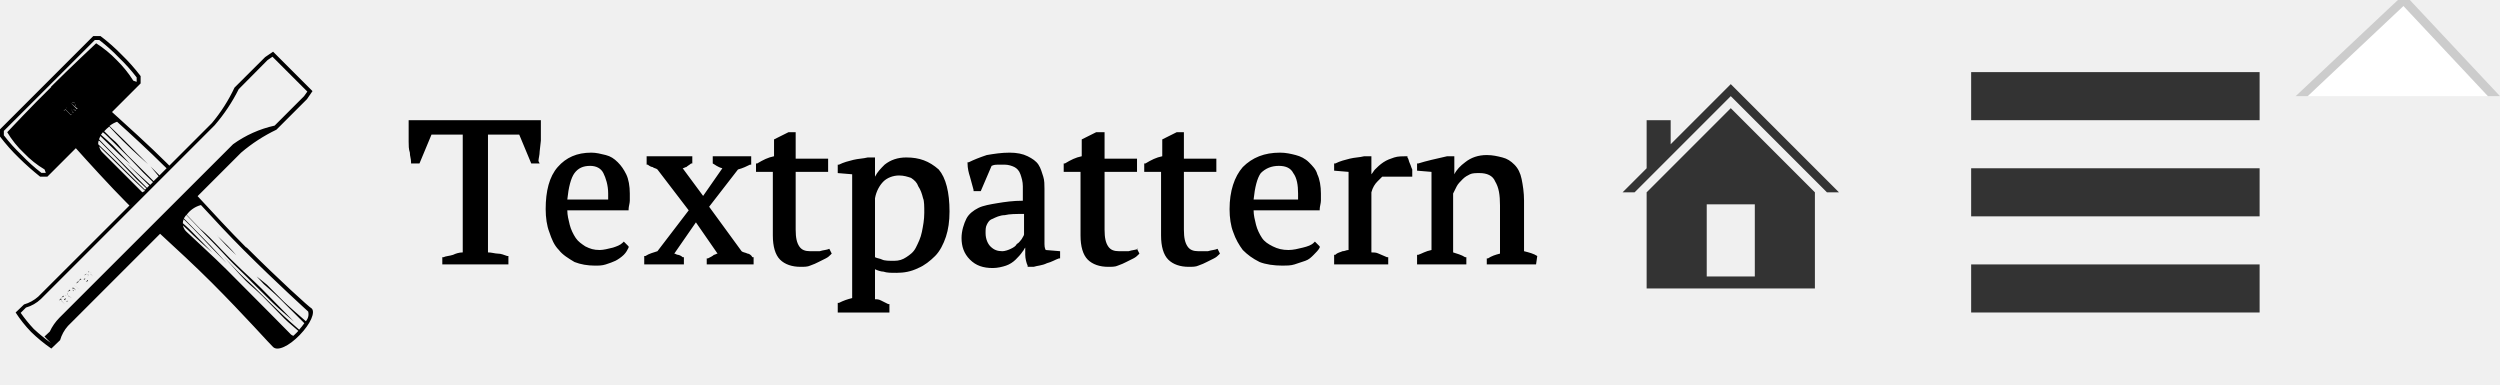
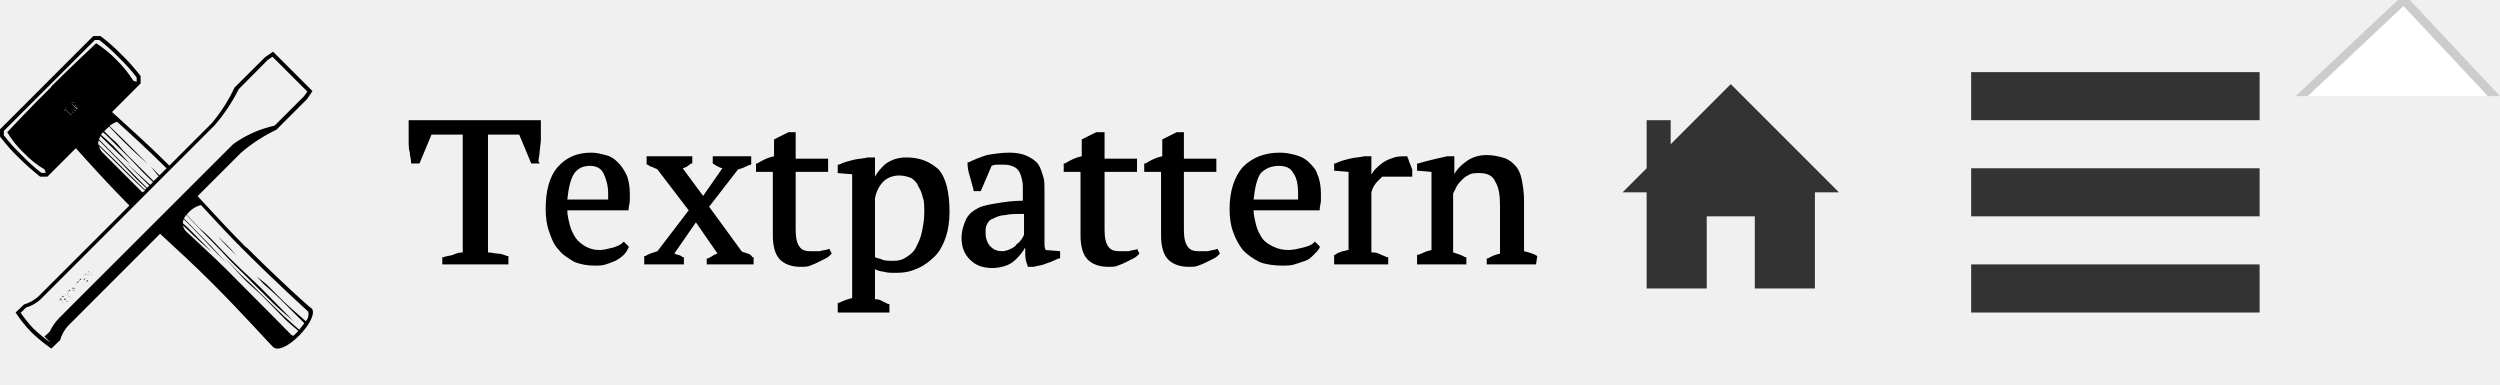
- <svg xmlns="http://www.w3.org/2000/svg" width="208" height="32" viewBox="0 0 208 32">
-   <path d="M6 24a.13.13 0 0 1 .1 0 .17.17 0 0 1 .12.07.2.2 0 0 1 .06.1.2.2 0 0 0-.1-.17.18.18 0 0 0-.12-.07A.13.13 0 0 0 6 24l-.09.09zm.77-.77l-.05-.05-.19.19zm-.22.22l-.05-.05-.19.19zm-.7.7l-.05-.05-.19.19zM7 23l-.17.17zm-1.56 1.54l.16.08-.15-.07-.06.06zM7.3 23a.06.06 0 0 0 0-.06l-.11-.11.13.13zm.06-.42l.33.16-.28-.13-.06.06zm-.36.7l-.11-.11.11.13.1-.1-.05-.05zm-.52.72l-.09-.13.12.17-.02-.04zm.24-.63l.33.33-.33-.33zm.47.08l-.1-.11.12.12.11-.11-.06-.06zm-1 .32l.48.3-.49-.31zm.3.36l.06.09-.06-.09zm0-.54l.33.33-.33-.33zm.82-.47l.16.16-.16-.16zm.2-.34l.24.22-.2-.2zm-.08-.27l.39.39-.4-.4zm-.1.34a.14.14 0 0 0-.22 0l-.11.07.08-.08a.14.14 0 0 1 .22 0 .14.14 0 0 1 .1.16l.23.11L7.4 23a.15.15 0 0 0-.06-.16zm-2.07 2l.12.12.1-.1-.05-.05-.1.1zm-.14.12l-.05-.05-.17.08.18-.18zm-.04.03l.33.33L5.1 25zm.47.08l-.1-.08.12.12.1-.12zm-.23-.43l-.05-.05-.17.17zm.47-.37l.33.33-.33-.33zm-.05.48l.08.17-.07-.15zm.4-.58L6 24.09l.14.14a.06.06 0 0 0 0-.06zm-.56.18l-.06.06.05-.05.13.29.3.12-.3-.14zm.59-.07l.14.14-.14-.14zm16.47 4.53zm-4.56-9.21s.49.56.75.82l.83.81s-.34-.41-.74-.81-.84-.81-.84-.81zm2.42 1c-1.39-1.39-2.78-2.91-4.06-4.29l3.62-3.62A13.56 13.56 0 0 1 23 10.79l2.54-2.54.46-.67-3.28-3.28-.66.45-2.55 2.54a13.54 13.54 0 0 1-1.88 2.95l-3.54 3.54-.24-.24c-1.33-1.33-3.54-3.33-4.53-4.22l2.38-2.38v-.61a15.68 15.68 0 0 0-1.57-1.77A15.38 15.38 0 0 0 8.36 3h-.6L0 10.76v.6a15.47 15.47 0 0 0 1.57 1.77 21.93 21.93 0 0 0 1.77 1.57h.6l2.37-2.37c.89 1 2.89 3.2 4.22 4.53l.24.24-7.59 7.58a3.07 3.07 0 0 1-1.18.65l-.7.67a10.58 10.58 0 0 0 1.28 1.61A12.77 12.77 0 0 0 4.27 29l.73-.7a3.07 3.07 0 0 1 .65-1.18l7.67-7.67c1.38 1.27 2.9 2.67 4.29 4.06 2.68 2.68 5 5.29 5.11 5.36.37.37 1.31-.06 2.22-1s1.3-1.88 1-2.2c-.18-.08-2.75-2.41-5.44-5.1zM9.74 10.13c1.11 1 2.79 2.55 3.88 3.64l.24.23-.59.59-.74-.74s.35.44.67.81l-.42.41-1-1-1.18-1.17c-.23-.23-.6-.65-.8-.9s-.58-.5-.8-.76l-.33-.32a3.25 3.25 0 0 1 .42-.39c.35.38.75.8 1.14 1.19 1 1 2.09 1.94 2.09 1.94l-2-2-1.21-1.18a2.06 2.06 0 0 1 .63-.35zm2.68 5.31l-.19.19-.41-.41c-.71-.71-1.59-1.63-2.45-2.48l-1.13-1.15a1.86 1.86 0 0 1 .11-.27l1.28 1.24c.48.48 1.24 1.12 1.24 1.12-.56-.57-1.23-1.32-1.47-1.56s-.61-.58-1-.91l.16-.21c.14.12.26.21.35.31l.9.89.93.92c.32.32 1 1.06 1.17 1.23l.82.8-.23.23-2.08-1.9zM5.9 9.58l-.46-.46-.09.09-.07-.07.07.04.09-.09.46.46.1-.06zM5.51 9l.07-.07-.05.07zm.56.41L5.9 9l-.35-.13.35.13.17.37.07-.07zm-.32-.74l.09.19zm.53.53l-.23-.1.23.06.06-.06zm.12-.12l-.53-.53.53.45h.06zM6 8.51c.06-.06.1 0 .15 0a.12.12 0 0 1 .06.1.21.21 0 0 0-.06-.07s-.09-.09-.15 0zm.27.26a.17.17 0 0 0 .05-.13.17.17 0 0 1-.05.17zm-2-1.54C2.73 8.73.6 11 .6 11A8 8 0 0 0 2 12.74a8 8 0 0 0 1.71 1.36l.1.28h-.37A14.57 14.57 0 0 1 1.8 12.9a14.65 14.65 0 0 1-1.48-1.64v-.37l7.57-7.56h.37A14.51 14.51 0 0 1 9.9 4.8a14.58 14.58 0 0 1 1.47 1.64v.37l-.28-.1A9.47 9.47 0 0 0 9.71 5 9.46 9.46 0 0 0 8 3.6S5.73 5.73 4.23 7.23zm4 4.49L9.54 13c.54.54 1.35 1.42 1.84 1.92l.8.75-.12.12c-.61-.6-1.45-1.41-2.62-2.58L8.17 12a1.1 1.1 0 0 1 .03-.29zm.29 1a1 1 0 0 1-.31-.55c.66.64 1.42 1.37 1.94 1.9s1.23 1.2 1.88 1.81l-.23.12zM4.94 26.44a4.16 4.16 0 0 0-.8 1.15L3.7 28l.53.53a14.89 14.89 0 0 1-1.42-1.16 12.5 12.5 0 0 1-1.09-1.34l.44-.44a3 3 0 0 0 1.24-.71l14-14 .46-.46a14.5 14.5 0 0 0 2-3L22.26 5l.41-.28 2.9 2.9-.27.38-2.45 2.45A9.38 9.38 0 0 0 19.39 12l-.49.49zm20.5.28c-.35-.3-1.56-1.36-1.83-1.63l-1.4-1.4c-.21-.19-.86-.69-.86-.69s.47.51.6.64.84.72 1.37 1.25l2 2a5.16 5.16 0 0 1-.43.54c-.29-.25-1.21-1.06-1.62-1.47s-.92-.87-1.43-1.39-1-1-1.47-1.41-1.75-1.81-1.75-1.81 1.33 1.52 1.82 2 .84.73 1.43 1.32 1.47 1.51 1.82 1.86.9.78 1.13 1l-.16.17-.25.24a.57.57 0 0 1-.28-.19c-.12-.12-2.62-2.66-5.31-5.35-1-1-3-2.82-3.24-3.06a1 1 0 0 1-.36-.59c.29.27.59.55.86.82.78.74 1.58 1.43 1.58 1.43s-1.32-1.35-1.9-1.93c-.13-.13-.32-.3-.55-.5a.94.94 0 0 1 .07-.33l.77.76c.57.57 1.23 1.28 1.56 1.62l1.26 1.29s-1.25-1.41-2-2.14l-1.57-1.6.11-.17.09-.12 1.5 1.56c.66.66 1.57 1.61 2 2.08s1.51 1.47 2 2l1.71 1.69c.47.47 1.75 1.55 1.75 1.55L21.75 24c-.73-.73-1.65-1.54-2.1-2-.65-.6-1.65-1.7-2.2-2.24s-.69-.63-.81-.74l-1.11-1.15a2.15 2.15 0 0 1 1.19-.81c1.13 1.23 2.35 2.54 3.55 3.74 2.69 2.69 5.34 5.09 5.37 5.12a.87.87 0 0 1-.19.8zM44.8 13.4c0-.2.1-.5.1-.8l.1-.9v-.9-.8H34V11.8c0 .3 0 .6.1.9 0 .3.1.5.1.8v.1h.7l1-2.4h2.6V21c-.3 0-.6.1-.8.2-.3.1-.6.1-.8.2h-.1v.6h5.5v-.7h-.1c-.3-.1-.5-.2-.8-.2-.2 0-.5-.1-.8-.1v-9.8h2.6l1 2.4h.7l-.1-.2zM51.4 13.5c-.3-.3-.6-.5-1-.6s-.8-.2-1.2-.2c-1.2 0-2.1.4-2.8 1.2s-1 2-1 3.5c0 .7.1 1.4.3 1.9.2.6.4 1.1.8 1.5.3.4.8.7 1.3 1 .5.2 1.1.3 1.7.3.3 0 .6 0 .9-.1.3-.1.6-.2.8-.3.2-.1.5-.3.7-.5s.3-.4.4-.6v-.1l-.4-.4-.1.1c-.2.2-.5.3-.8.4-.4.1-.8.2-1.1.2-.5 0-.8-.1-1.2-.3-.3-.2-.6-.4-.8-.7s-.4-.7-.5-1.1-.2-.8-.2-1.2h5.1v-.1c0-.2.1-.5.1-.7v-.6c0-.6-.1-1.2-.3-1.6-.2-.4-.4-.7-.7-1zm-2.3.3c.5 0 .9.2 1.1.6.2.4.4 1 .4 1.7v.5h-3.4c.1-1 .3-1.8.6-2.2.3-.4.7-.6 1.3-.6zM62.2 21.1c-.2-.1-.4-.1-.5-.2L59 17.2l2.4-3.1c.4-.1.8-.3 1-.4h.1V13h-3.2v.6c.2.1.4.3.8.4l-1.6 2.3-1.7-2.3c.1 0 .2-.1.3-.1.1-.1.3-.2.4-.3h.1V13h-3.8v.7h.1c.1.1.3.2.4.2.1.1.3.1.4.2l2.6 3.4-2.6 3.4c-.3.1-.7.2-1 .4h-.1v.7h3.3v-.6h-.1c-.1-.1-.3-.2-.4-.2-.1 0-.2-.1-.3-.1l1.8-2.6 1.8 2.6c-.1 0-.2.1-.3.1-.1.1-.3.2-.5.3h-.1v.5h3.9v-.6h-.1c-.1-.2-.3-.3-.4-.3zM69 20.7c-.2.1-.5.1-.8.2h-.8c-.4 0-.7-.1-.9-.4-.2-.3-.3-.7-.3-1.4v-4.8h2.7v-1.1h-2.7V11h-.6l-.6.3-.6.3V13c-.5.1-.9.3-1.4.6h-.1v.7h1.4v5.3c0 .9.2 1.6.6 2s1 .6 1.7.6c.3 0 .6 0 .8-.1.3-.1.5-.2.7-.3l.6-.3c.2-.1.3-.2.4-.3l.1-.1-.2-.4zM75.4 13.1c-.7 0-1.3.2-1.8.6-.3.3-.6.6-.8 1v-1.6h-.6c-.4.1-.8.1-1.2.2-.4.1-.8.2-1.2.4h-.1v.7l1.2.1v10.3c-.4.1-.7.2-1.1.4h-.1v.8H74v-.7h-.1l-.6-.3c-.2-.1-.3-.1-.5-.1v-2.5c.2.1.5.2.7.2.3.1.6.1 1.1.1.6 0 1.2-.1 1.8-.4.5-.2 1-.6 1.4-1s.7-1 .9-1.6c.2-.6.3-1.3.3-2.1 0-1.6-.3-2.8-.9-3.5-.8-.7-1.6-1-2.7-1zm1.5 4.6c0 .6-.1 1.1-.2 1.6s-.3.9-.5 1.3-.5.6-.8.8c-.3.2-.6.3-1 .3s-.8 0-1-.1-.4-.1-.6-.2v-4.9c.1-.6.4-1.1.7-1.4.3-.3.8-.5 1.3-.5.4 0 .7.1 1 .2.3.2.5.4.6.7.2.3.3.6.4 1 .1.2.1.7.1 1.2zM86.9 20.3v-.7-1.9-2c0-.3 0-.7-.1-1s-.2-.7-.4-1c-.2-.3-.5-.5-.9-.7s-.9-.3-1.5-.3c-.7 0-1.3.1-1.9.2-.6.2-1.1.4-1.5.6h-.1v.1c0 .4.1.8.2 1.1.1.4.2.7.3 1.1v.1h.6l.9-2.1c.2-.1.4-.1.5-.1h.6c.3 0 .6.1.8.2.2.1.4.3.5.6s.2.6.2 1v1.2c-.8 0-1.5.1-2.1.2-.6.1-1.2.2-1.6.4-.4.2-.8.5-1 .9-.2.4-.4 1-.4 1.6 0 .7.2 1.3.7 1.8s1.1.7 1.9.7c.4 0 .8-.1 1.1-.2.3-.1.6-.3.8-.5.2-.2.4-.4.6-.7.1-.1.1-.2.2-.3v.6c0 .3.1.7.2.9v.1h.5c.3-.1.7-.1 1.1-.3.4-.1.7-.3 1-.4h.1v-.6l-1.2-.1c-.1-.2-.1-.4-.1-.5zm-2.3 0c-.1.2-.3.3-.5.4s-.5.2-.7.2c-.4 0-.7-.1-1-.4-.2-.2-.4-.6-.4-1.1 0-.3 0-.5.1-.7.1-.2.2-.4.5-.5.2-.1.6-.3 1-.3.4-.1.9-.1 1.6-.1v1.7c0 .1-.1.2-.2.4-.1.1-.2.3-.4.4zM94.7 20.7c-.2.1-.5.1-.8.2h-.8c-.4 0-.7-.1-.9-.4-.2-.3-.3-.7-.3-1.4v-4.8h2.7v-1.1h-2.7V11h-.7l-.6.3-.6.3V13c-.5.1-.9.3-1.4.6h-.1v.7h1.4v5.3c0 .9.2 1.6.6 2s1 .6 1.7.6c.3 0 .6 0 .8-.1.3-.1.5-.2.7-.3l.6-.3c.2-.1.3-.2.4-.3l.1-.1-.2-.4h.1zM101.3 20.7c-.2.1-.5.1-.8.2h-.8c-.4 0-.7-.1-.9-.4-.2-.3-.3-.7-.3-1.4v-4.8h2.7v-1.1h-2.7V11h-.6l-.6.3-.6.3V13c-.5.1-.9.3-1.4.6h-.1v.7h1.4v5.3c0 .9.2 1.6.6 2s1 .6 1.7.6c.3 0 .6 0 .8-.1.3-.1.5-.2.7-.3l.6-.3c.2-.1.3-.2.4-.3l.1-.1-.2-.4zM108.9 13.5c-.3-.3-.7-.5-1.1-.6s-.8-.2-1.3-.2c-1.3 0-2.3.4-3.1 1.2-.7.8-1.1 2-1.1 3.5 0 .7.1 1.4.3 1.9.2.6.5 1.1.8 1.5.4.4.8.7 1.4 1 .5.2 1.2.3 1.9.3.3 0 .7 0 1-.1l.9-.3c.3-.1.5-.3.7-.5s.4-.4.5-.6v-.1l-.4-.4-.1.1c-.2.2-.5.3-.9.4s-.8.2-1.2.2c-.5 0-.9-.1-1.3-.3-.4-.2-.7-.4-.9-.7-.2-.3-.4-.7-.5-1.1s-.2-.8-.2-1.2h5.5v-.1c0-.2.1-.5.1-.7v-.6c0-.6-.1-1.2-.3-1.6-.1-.4-.4-.7-.7-1zm-2.5.3c.6 0 1 .2 1.2.6.3.4.4 1 .4 1.7v.5h-3.7c.1-1 .3-1.8.6-2.2.4-.4.9-.6 1.5-.6zM117.3 13.6c-.1-.2-.1-.4-.2-.5V13h-.1c-.3 0-.7 0-1 .1s-.6.2-.9.4-.5.4-.7.6c-.1.1-.2.3-.3.4V13h-.6c-.4.1-.8.1-1.2.2-.4.1-.8.2-1.2.4h-.1v.6l1.2.1v6.5c-.2 0-.3.1-.5.1-.2.1-.4.1-.6.3h-.1v.8h4.5v-.6h-.1c-.2-.1-.5-.2-.7-.3-.2-.1-.4-.1-.6-.1v-5c.1-.4.3-.7.5-.9l.4-.4h2.5v-.6c-.1-.2-.1-.3-.2-.5zM127.9 21.3c-.3-.2-.7-.3-1.1-.4v-4.2c0-.7-.1-1.3-.2-1.8s-.3-.9-.6-1.2c-.3-.3-.6-.5-1-.6s-.8-.2-1.3-.2c-.7 0-1.3.2-1.8.6-.4.3-.7.6-.9 1V13h-.6c-.4.1-.9.2-1.3.3s-.8.2-1.1.3h-.1v.6l1.2.1v6.5c-.5.1-.8.3-1.1.4h-.1v.8h4.1v-.6h-.1c-.3-.2-.7-.3-1-.4v-4.9l.3-.6c.1-.2.3-.4.5-.6.2-.2.4-.3.6-.4.2-.1.5-.1.8-.1.6 0 1.1.2 1.3.7.3.5.4 1.1.4 2v4c-.4.1-.7.2-1 .4h-.1v.5h4.1l.1-.7z" />
-   <g fill="#333">
-     <path d="M151 24h-14v-8l7-7 7 7v8zm-5-7h-4v6h4v-6z" />
-     <path d="M144 7l-5 5v-2h-2v4l-2 2h1l8-8 8 8h1" />
-   </g>
-   <g fill="#333">
-     <path d="M164 6h24v4h-24zM164 14h24v4h-24zM164 22h24v4h-24z" />
-   </g>
-   <g>
-     <path fill="#fff" d="M207 8h-15l7.5-8" />
-     <path fill="#ccc" d="M208 8h-1l-7.5-8h1" />
-     <path fill="#ccc" d="M192 8h-1l8.5-8h1" />
-   </g>
+ <svg xmlns="http://www.w3.org/2000/svg" width="208" height="32">
+   <path d="M6 24a.13.13 0 0 1 .1 0 .17.17 0 0 1 .12.07.2.2 0 0 1 .06.1.2.2 0 0 0-.1-.17.18.18 0 0 0-.12-.07A.13.13 0 0 0 6 24l-.09.09zm.77-.77l-.05-.05-.19.19zm-.22.22l-.05-.05-.19.19zm-.7.7l-.05-.05-.19.19zM7 23l-.17.17zm-1.56 1.54l.16.08-.15-.07-.06.06zM7.3 23a.06.06 0 0 0 0-.06l-.11-.11.13.13zm.06-.42l.33.16-.28-.13-.06.06zm-.36.7l-.11-.11.11.13.1-.1-.05-.05zm-.52.72l-.09-.13.12.17-.02-.04zm.24-.63l.33.33-.33-.33zm.47.08l-.1-.11.12.12.11-.11-.06-.06zm-1 .32l.48.3-.49-.31zm.3.36l.06.09-.06-.09zm0-.54l.33.33-.33-.33zm.82-.47l.16.16-.16-.16zm.2-.34l.24.22-.2-.2zm-.08-.27l.39.39-.4-.4zm-.1.34a.14.14 0 0 0-.22 0l-.11.07.08-.08a.14.14 0 0 1 .22 0 .14.14 0 0 1 .1.16l.23.11L7.4 23a.15.15 0 0 0-.06-.16zm-2.07 2l.12.12.1-.1-.05-.05-.1.1zm-.14.12l-.05-.05-.17.08.18-.18zm-.04.03l.33.33L5.1 25zm.47.08l-.1-.08.12.12.1-.12zm-.23-.43l-.05-.05-.17.17zm.47-.37l.33.33-.33-.33zm-.05.48l.08.17-.07-.15zm.4-.58L6 24.09l.14.14a.06.06 0 0 0 0-.06zm-.56.18l-.06.06.05-.05.13.29.3.12-.3-.14zm.59-.07l.14.14-.14-.14zm16.47 4.53zm-4.56-9.21s.49.56.75.82l.83.81s-.34-.41-.74-.81-.84-.81-.84-.81zm2.42 1c-1.39-1.39-2.78-2.91-4.06-4.29l3.62-3.62A13.56 13.56 0 0 1 23 10.79l2.54-2.54.46-.67-3.28-3.28-.66.45-2.55 2.54a13.54 13.54 0 0 1-1.88 2.95l-3.54 3.54-.24-.24c-1.33-1.33-3.54-3.33-4.53-4.22l2.38-2.38v-.61a15.68 15.68 0 0 0-1.57-1.77A15.38 15.38 0 0 0 8.36 3h-.6L0 10.76v.6a15.47 15.47 0 0 0 1.57 1.77 21.93 21.93 0 0 0 1.77 1.57h.6l2.37-2.37c.89 1 2.89 3.2 4.22 4.53l.24.24-7.59 7.58a3.07 3.07 0 0 1-1.18.65l-.7.67a10.58 10.58 0 0 0 1.28 1.61A12.77 12.77 0 0 0 4.27 29l.73-.7a3.07 3.07 0 0 1 .65-1.18l7.67-7.67c1.38 1.27 2.9 2.67 4.29 4.06 2.68 2.68 5 5.29 5.11 5.36.37.37 1.31-.06 2.22-1s1.3-1.88 1-2.2c-.18-.08-2.75-2.41-5.44-5.1zM9.74 10.13c1.11 1 2.79 2.55 3.88 3.64l.24.23-.59.59-.74-.74s.35.44.67.81l-.42.41-1-1-1.18-1.17c-.23-.23-.6-.65-.8-.9s-.58-.5-.8-.76l-.33-.32a3.25 3.25 0 0 1 .42-.39c.35.38.75.8 1.14 1.19 1 1 2.09 1.94 2.09 1.94l-2-2-1.21-1.18a2.06 2.06 0 0 1 .63-.35zm2.68 5.31l-.19.19-.41-.41c-.71-.71-1.59-1.63-2.45-2.48l-1.13-1.15a1.86 1.86 0 0 1 .11-.27l1.28 1.24c.48.48 1.24 1.12 1.24 1.12-.56-.57-1.23-1.32-1.47-1.56s-.61-.58-1-.91l.16-.21c.14.12.26.21.35.31l.9.89.93.92c.32.32 1 1.06 1.17 1.23l.82.8-.23.23-2.08-1.9zM5.9 9.58l-.46-.46-.09.09-.07-.07.07.04.09-.09.46.46.1-.06zM5.51 9l.07-.07-.05.07zm.56.41L5.9 9l-.35-.13.35.13.17.37.07-.07zm-.32-.74l.09.19zm.53.53l-.23-.1.23.06.06-.06zm.12-.12l-.53-.53.53.45h.06zM6 8.51c.06-.06.1 0 .15 0a.12.12 0 0 1 .06.1.21.21 0 0 0-.06-.07s-.09-.09-.15 0zm.27.26a.17.17 0 0 0 .05-.13.17.17 0 0 1-.05.17zm-2-1.54C2.73 8.73.6 11 .6 11A8 8 0 0 0 2 12.74a8 8 0 0 0 1.71 1.36l.1.28h-.37A14.57 14.57 0 0 1 1.8 12.9a14.65 14.65 0 0 1-1.48-1.64v-.37l7.57-7.56h.37A14.51 14.51 0 0 1 9.9 4.8a14.58 14.58 0 0 1 1.47 1.64v.37l-.28-.1A9.47 9.47 0 0 0 9.71 5 9.46 9.46 0 0 0 8 3.6S5.73 5.73 4.23 7.23zm4 4.49L9.54 13c.54.54 1.35 1.42 1.84 1.92l.8.75-.12.12c-.61-.6-1.45-1.41-2.62-2.58L8.17 12a1.1 1.1 0 0 1 .03-.29zm.29 1a1 1 0 0 1-.31-.55c.66.64 1.42 1.37 1.94 1.9s1.23 1.2 1.88 1.81l-.23.12zM4.94 26.44a4.16 4.16 0 0 0-.8 1.15L3.7 28l.53.53a14.89 14.89 0 0 1-1.42-1.16 12.5 12.5 0 0 1-1.09-1.34l.44-.44a3 3 0 0 0 1.24-.71l14-14 .46-.46a14.5 14.5 0 0 0 2-3L22.26 5l.41-.28 2.9 2.9-.27.38-2.45 2.45A9.38 9.38 0 0 0 19.39 12l-.49.49zm20.5.28c-.35-.3-1.56-1.36-1.83-1.63l-1.4-1.4c-.21-.19-.86-.69-.86-.69s.47.51.6.64.84.72 1.37 1.25l2 2a5.16 5.16 0 0 1-.43.54c-.29-.25-1.21-1.06-1.62-1.47s-.92-.87-1.43-1.39-1-1-1.47-1.41-1.75-1.81-1.75-1.81 1.33 1.52 1.82 2 .84.73 1.43 1.32 1.47 1.51 1.82 1.86.9.78 1.13 1l-.16.17-.25.24a.57.57 0 0 1-.28-.19c-.12-.12-2.62-2.66-5.31-5.35-1-1-3-2.82-3.24-3.06a1 1 0 0 1-.36-.59c.29.27.59.55.86.82.78.74 1.58 1.43 1.58 1.43s-1.32-1.35-1.9-1.93c-.13-.13-.32-.3-.55-.5a.94.94 0 0 1 .07-.33l.77.76c.57.57 1.23 1.28 1.56 1.62l1.26 1.29s-1.25-1.41-2-2.14l-1.57-1.6.11-.17.09-.12 1.5 1.56c.66.66 1.57 1.61 2 2.08s1.51 1.47 2 2l1.71 1.69c.47.47 1.75 1.55 1.75 1.55L21.75 24c-.73-.73-1.65-1.54-2.1-2-.65-.6-1.65-1.7-2.2-2.24s-.69-.63-.81-.74l-1.11-1.15a2.15 2.15 0 0 1 1.19-.81c1.13 1.23 2.35 2.54 3.55 3.74 2.69 2.69 5.34 5.09 5.37 5.12a.87.87 0 0 1-.19.8zM44.8 13.4c0-.2.1-.5.1-.8l.1-.9V10H34v1.8c0 .3 0 .6.1.9 0 .3.1.5.1.8v.1h.7l1-2.4h2.6V21c-.3 0-.6.1-.8.2-.3.1-.6.1-.8.2h-.1v.6h5.5v-.7h-.1c-.3-.1-.5-.2-.8-.2-.2 0-.5-.1-.8-.1v-9.8h2.6l1 2.4h.7l-.1-.2zm6.6.1c-.3-.3-.6-.5-1-.6s-.8-.2-1.2-.2c-1.2 0-2.1.4-2.8 1.2s-1 2-1 3.5c0 .7.1 1.4.3 1.9.2.6.4 1.1.8 1.5.3.4.8.7 1.3 1 .5.2 1.1.3 1.7.3.3 0 .6 0 .9-.1.3-.1.6-.2.8-.3.2-.1.5-.3.7-.5s.3-.4.4-.6v-.1l-.4-.4-.1.1c-.2.2-.5.3-.8.4-.4.1-.8.2-1.1.2-.5 0-.8-.1-1.2-.3-.3-.2-.6-.4-.8-.7s-.4-.7-.5-1.1-.2-.8-.2-1.2h5.1v-.1c0-.2.1-.5.1-.7v-.6c0-.6-.1-1.2-.3-1.6-.2-.4-.4-.7-.7-1zm-2.3.3c.5 0 .9.2 1.1.6.2.4.4 1 .4 1.7v.5h-3.4c.1-1 .3-1.8.6-2.2.3-.4.7-.6 1.3-.6zm13.1 7.3c-.2-.1-.4-.1-.5-.2L59 17.2l2.4-3.1c.4-.1.8-.3 1-.4h.1V13h-3.2v.6c.2.1.4.3.8.4l-1.6 2.3-1.7-2.3c.1 0 .2-.1.3-.1.1-.1.3-.2.4-.3h.1V13h-3.8v.7h.1c.1.1.3.2.4.2.1.1.3.1.4.2l2.6 3.4-2.6 3.4c-.3.1-.7.2-1 .4h-.1v.7h3.3v-.6h-.1c-.1-.1-.3-.2-.4-.2-.1 0-.2-.1-.3-.1l1.8-2.6 1.8 2.6c-.1 0-.2.1-.3.1-.1.1-.3.2-.5.3h-.1v.5h3.9v-.6h-.1c-.1-.2-.3-.3-.4-.3zm6.8-.4c-.2.1-.5.1-.8.2h-.8c-.4 0-.7-.1-.9-.4-.2-.3-.3-.7-.3-1.4v-4.8h2.7v-1.1h-2.7V11h-.6l-.6.3-.6.3V13c-.5.1-.9.3-1.4.6h-.1v.7h1.4v5.3c0 .9.2 1.6.6 2s1 .6 1.7.6c.3 0 .6 0 .8-.1.3-.1.5-.2.7-.3l.6-.3c.2-.1.3-.2.4-.3l.1-.1-.2-.4zm6.4-7.6c-.7 0-1.3.2-1.8.6-.3.3-.6.6-.8 1v-1.6h-.6c-.4.1-.8.1-1.2.2-.4.1-.8.2-1.2.4h-.1v.7l1.2.1v10.3c-.4.1-.7.2-1.1.4h-.1v.8H74v-.7h-.1l-.6-.3c-.2-.1-.3-.1-.5-.1v-2.5c.2.1.5.2.7.2.3.1.6.1 1.1.1.6 0 1.2-.1 1.8-.4.5-.2 1-.6 1.4-1s.7-1 .9-1.6c.2-.6.3-1.3.3-2.1 0-1.6-.3-2.8-.9-3.5-.8-.7-1.6-1-2.7-1zm1.5 4.6c0 .6-.1 1.1-.2 1.6s-.3.9-.5 1.3-.5.6-.8.8c-.3.2-.6.3-1 .3s-.8 0-1-.1-.4-.1-.6-.2v-4.9c.1-.6.4-1.1.7-1.4.3-.3.8-.5 1.3-.5.4 0 .7.1 1 .2.3.2.5.4.6.7.2.3.3.6.4 1 .1.2.1.7.1 1.2zm10 2.6v-4.6c0-.3 0-.7-.1-1s-.2-.7-.4-1c-.2-.3-.5-.5-.9-.7s-.9-.3-1.5-.3c-.7 0-1.3.1-1.9.2-.6.2-1.1.4-1.5.6h-.1v.1c0 .4.1.8.2 1.1.1.4.2.7.3 1.1v.1h.6l.9-2.1c.2-.1.4-.1.5-.1h.6c.3 0 .6.1.8.2.2.1.4.3.5.6s.2.6.2 1v1.2c-.8 0-1.5.1-2.1.2-.6.1-1.2.2-1.6.4-.4.2-.8.5-1 .9-.2.4-.4 1-.4 1.6 0 .7.2 1.3.7 1.8s1.1.7 1.9.7c.4 0 .8-.1 1.1-.2.3-.1.6-.3.8-.5.2-.2.4-.4.6-.7.1-.1.1-.2.2-.3v.6c0 .3.1.7.2.9v.1h.5c.3-.1.7-.1 1.1-.3.4-.1.7-.3 1-.4h.1v-.6l-1.2-.1c-.1-.2-.1-.4-.1-.5zm-2.3 0c-.1.2-.3.3-.5.4s-.5.2-.7.2c-.4 0-.7-.1-1-.4-.2-.2-.4-.6-.4-1.1 0-.3 0-.5.1-.7.1-.2.2-.4.5-.5.2-.1.6-.3 1-.3.4-.1.9-.1 1.6-.1v1.7c0 .1-.1.2-.2.4-.1.1-.2.3-.4.4zm10.1.4c-.2.1-.5.1-.8.2h-.8c-.4 0-.7-.1-.9-.4-.2-.3-.3-.7-.3-1.4v-4.8h2.7v-1.1h-2.7V11h-.7l-.6.3-.6.3V13c-.5.1-.9.3-1.4.6h-.1v.7h1.4v5.3c0 .9.2 1.6.6 2s1 .6 1.7.6c.3 0 .6 0 .8-.1.3-.1.5-.2.7-.3l.6-.3c.2-.1.3-.2.4-.3l.1-.1-.2-.4h.1zm6.6 0c-.2.1-.5.1-.8.2h-.8c-.4 0-.7-.1-.9-.4-.2-.3-.3-.7-.3-1.4v-4.8h2.7v-1.1h-2.7V11h-.6l-.6.3-.6.3V13c-.5.1-.9.3-1.4.6h-.1v.7h1.4v5.3c0 .9.2 1.6.6 2s1 .6 1.7.6c.3 0 .6 0 .8-.1.3-.1.5-.2.7-.3l.6-.3c.2-.1.3-.2.4-.3l.1-.1-.2-.4zm7.6-7.2c-.3-.3-.7-.5-1.1-.6s-.8-.2-1.3-.2c-1.3 0-2.3.4-3.1 1.2-.7.8-1.1 2-1.1 3.5 0 .7.1 1.4.3 1.9.2.6.5 1.1.8 1.5.4.4.8.7 1.4 1 .5.2 1.2.3 1.9.3.3 0 .7 0 1-.1l.9-.3c.3-.1.5-.3.7-.5s.4-.4.5-.6v-.1l-.4-.4-.1.1c-.2.2-.5.3-.9.4s-.8.2-1.2.2c-.5 0-.9-.1-1.3-.3-.4-.2-.7-.4-.9-.7-.2-.3-.4-.7-.5-1.1s-.2-.8-.2-1.2h5.5v-.1c0-.2.1-.5.1-.7v-.6c0-.6-.1-1.2-.3-1.6-.1-.4-.4-.7-.7-1zm-2.5.3c.6 0 1 .2 1.2.6.3.4.4 1 .4 1.7v.5h-3.7c.1-1 .3-1.8.6-2.2.4-.4.9-.6 1.5-.6zm10.9-.2c-.1-.2-.1-.4-.2-.5V13h-.1c-.3 0-.7 0-1 .1s-.6.2-.9.4-.5.4-.7.6c-.1.1-.2.3-.3.4V13h-.6c-.4.1-.8.1-1.2.2-.4.1-.8.2-1.2.4h-.1v.6l1.2.1v6.5c-.2 0-.3.1-.5.1-.2.1-.4.1-.6.3h-.1v.8h4.5v-.6h-.1c-.2-.1-.5-.2-.7-.3-.2-.1-.4-.1-.6-.1v-5c.1-.4.3-.7.5-.9l.4-.4h2.5v-.6c-.1-.2-.1-.3-.2-.5zm10.6 7.7c-.3-.2-.7-.3-1.1-.4v-4.2c0-.7-.1-1.3-.2-1.8s-.3-.9-.6-1.2c-.3-.3-.6-.5-1-.6s-.8-.2-1.3-.2c-.7 0-1.3.2-1.8.6-.4.3-.7.6-.9 1V13h-.6c-.4.1-.9.2-1.3.3s-.8.2-1.1.3h-.1v.6l1.2.1v6.5c-.5.1-.8.3-1.1.4h-.1v.8h4.1v-.6h-.1c-.3-.2-.7-.3-1-.4v-4.9l.3-.6c.1-.2.3-.4.5-.6.2-.2.4-.3.6-.4.2-.1.5-.1.8-.1.6 0 1.1.2 1.3.7.3.5.4 1.1.4 2v4c-.4.1-.7.2-1 .4h-.1v.5h4.1l.1-.7z" />
+   <path fill="#333" d="M137 16v8h5v-6h4v6h5v-8h2l-9-9-5 5v-2h-2v4l-2 2h2zM164 6h24v4h-24zm0 8h24v4h-24zm0 8h24v4h-24z" />
+   <path fill="#fff" d="M207 8h-15l7.5-8" />
+   <path fill="#ccc" d="M208 8h-1l-7.5-8h1" />
+   <path fill="#ccc" d="M192 8h-1l8.5-8h1" />
</svg>
